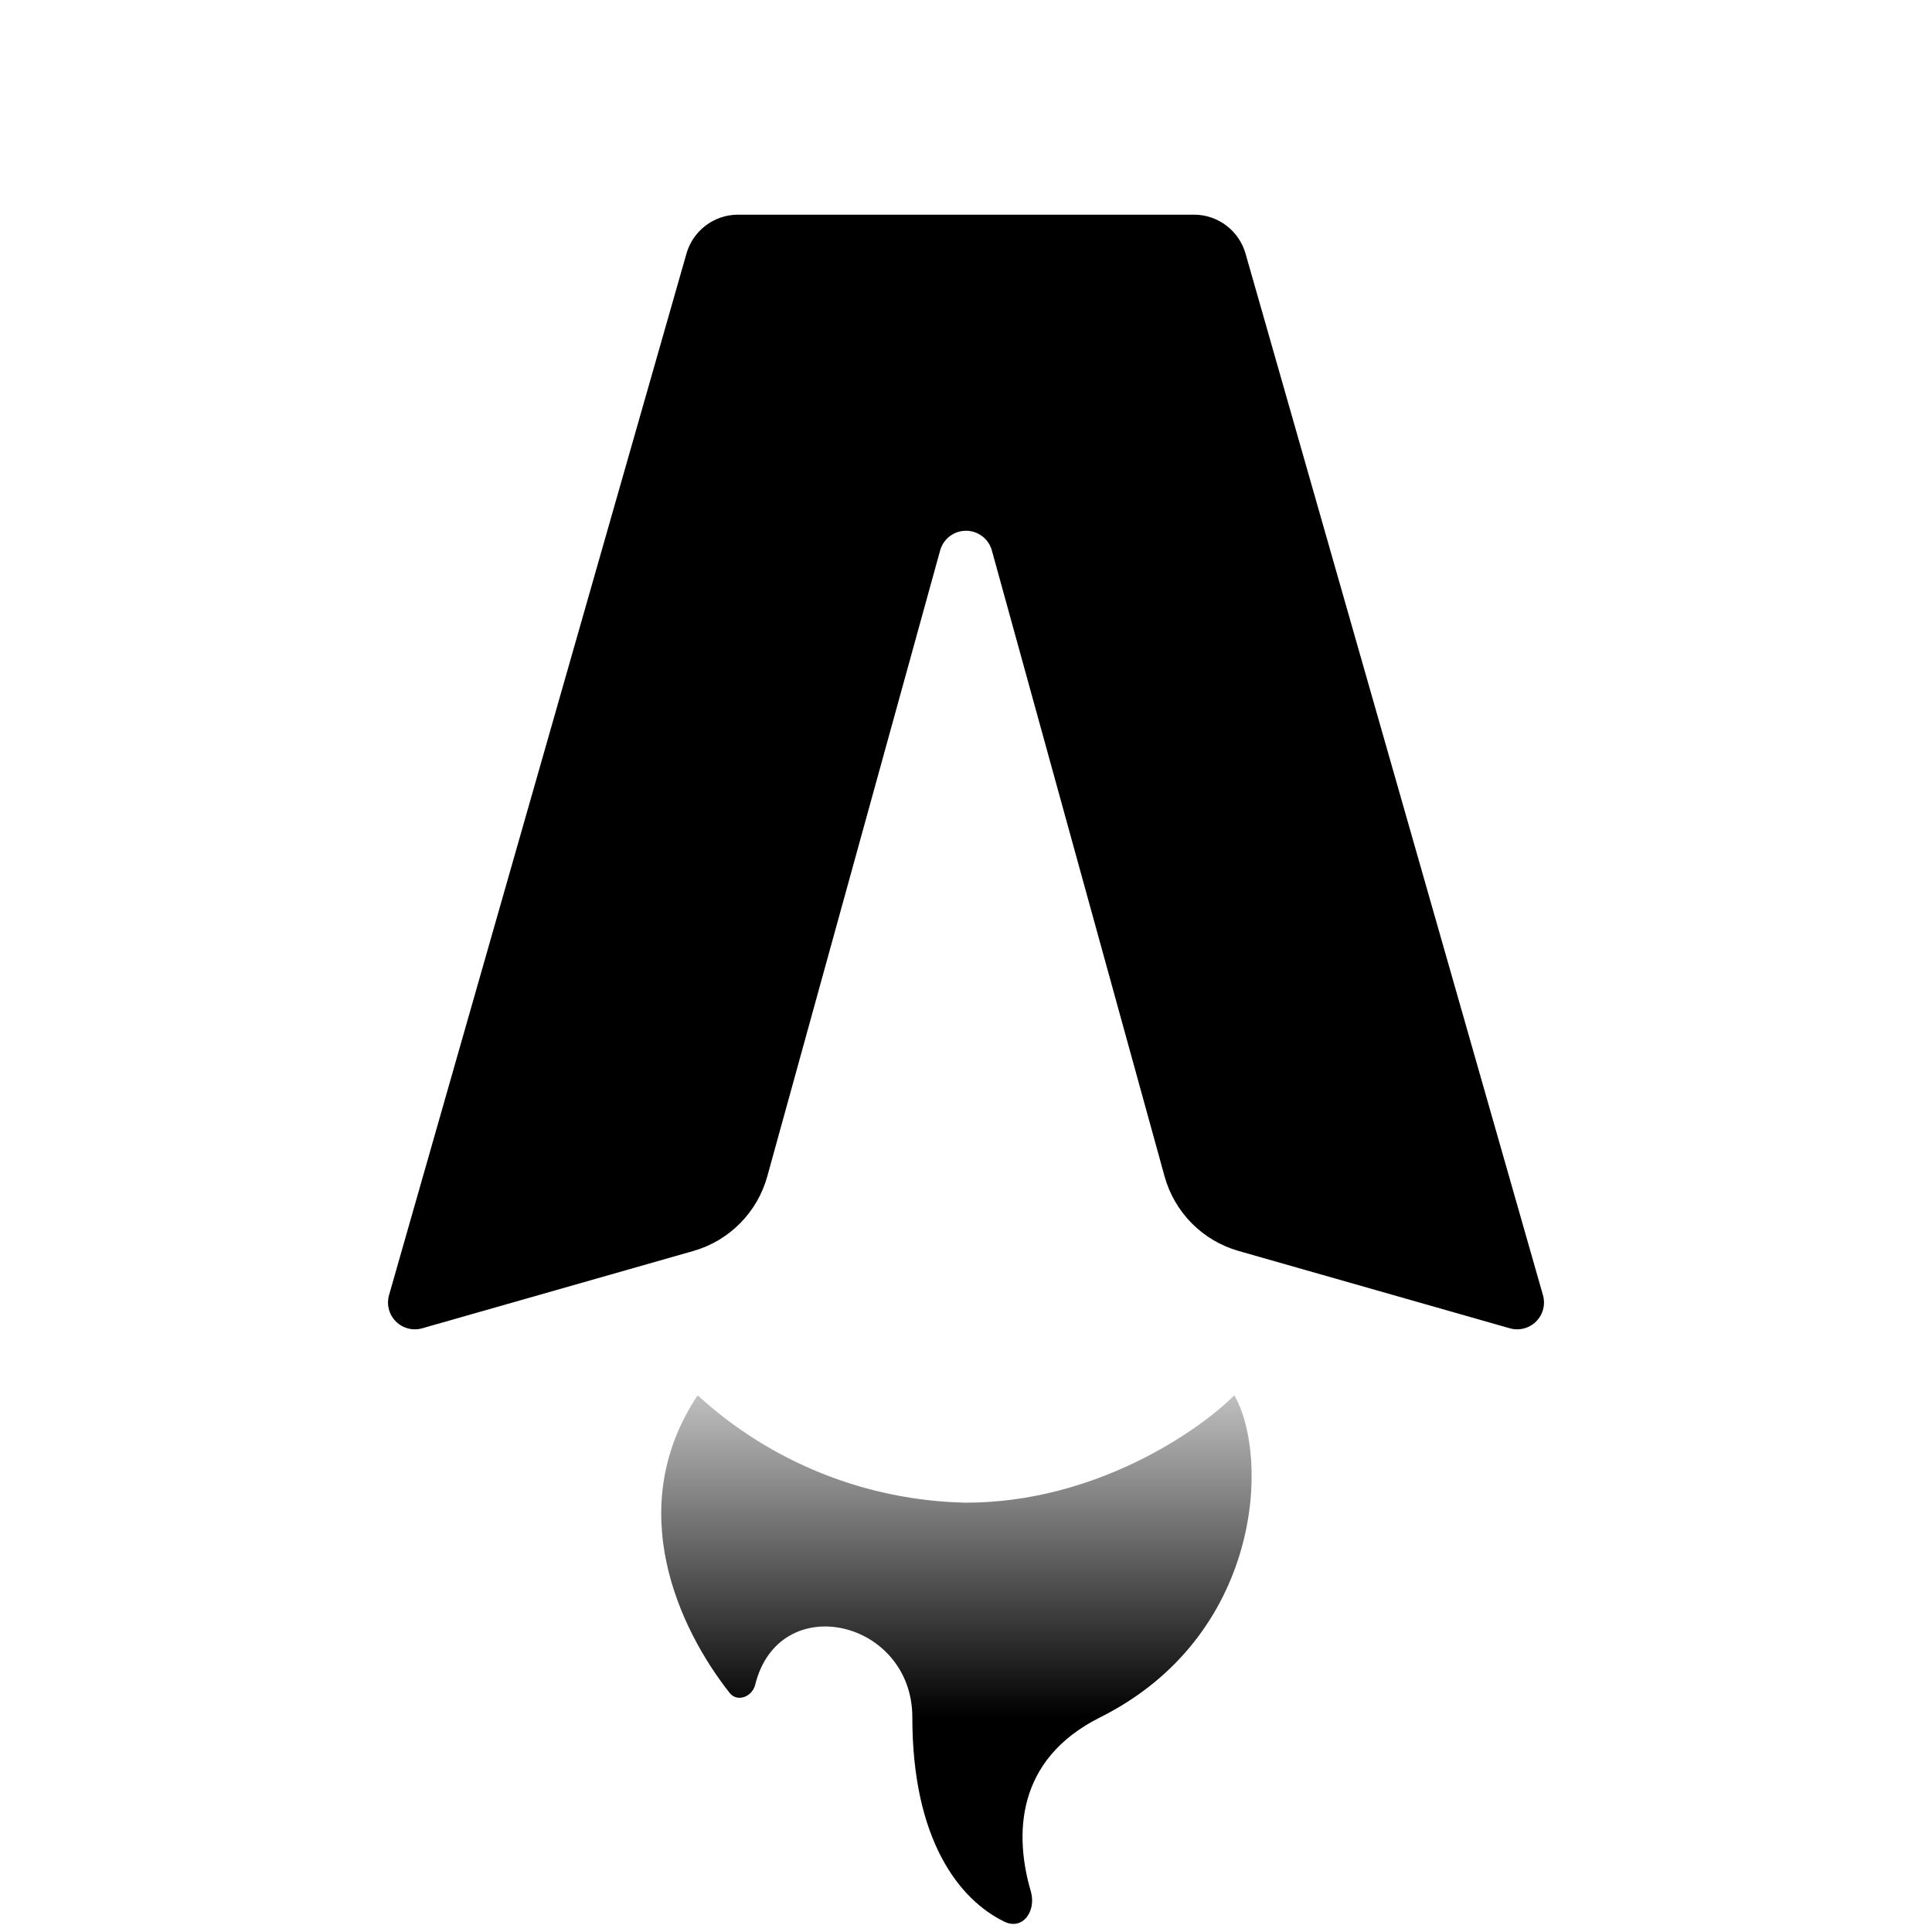
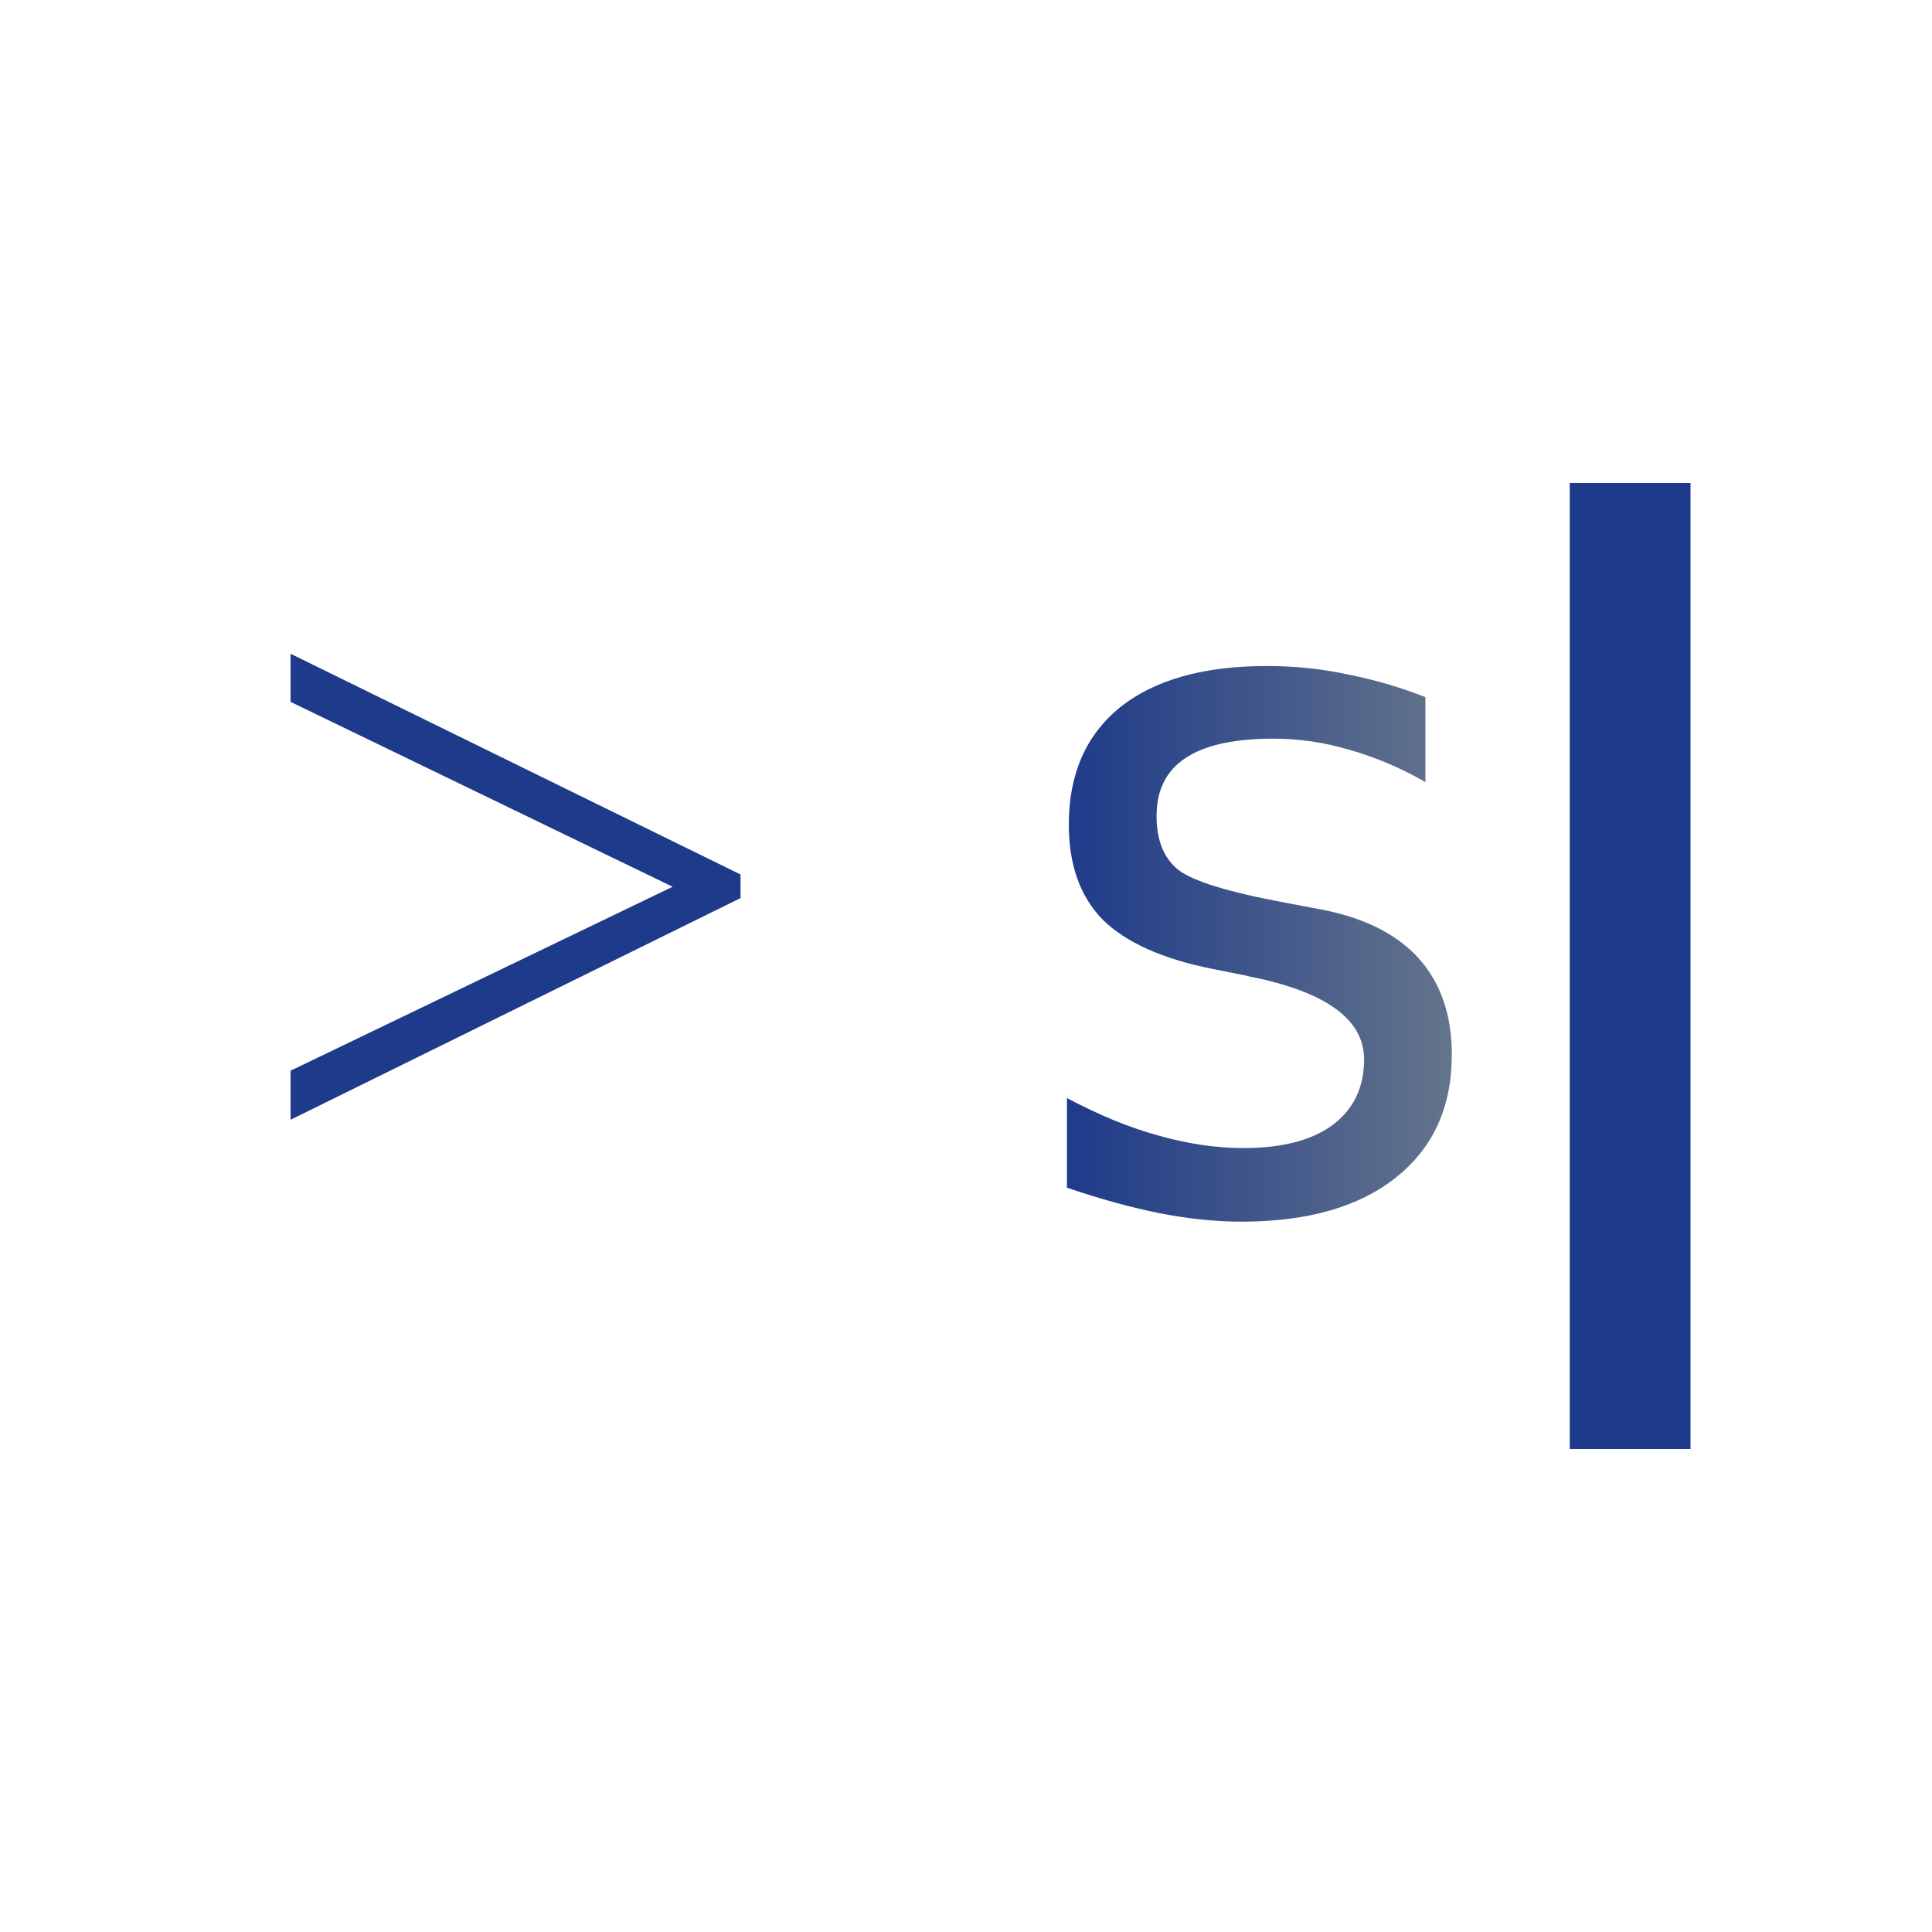
- <svg xmlns="http://www.w3.org/2000/svg" fill="none" viewBox="0 0 36 36">
-   <path fill="#000" d="M22.25 4h-8.5a1 1 0 0 0-.96.73l-5.54 19.4a.5.5 0 0 0 .62.62l5.05-1.44a2 2 0 0 0 1.38-1.4l3.22-11.66a.5.5 0 0 1 .96 0l3.22 11.67a2 2 0 0 0 1.38 1.39l5.05 1.44a.5.5 0 0 0 .62-.62l-5.54-19.4a1 1 0 0 0-.96-.73Z" />
-   <path fill="url(#gradient)" d="M18 28a7.63 7.63 0 0 1-5-2c-1.4 2.1-.35 4.35.6 5.55.14.17.41.07.47-.15.44-1.8 2.93-1.22 2.93.6 0 2.28.87 3.4 1.72 3.81.34.16.59-.2.49-.56-.31-1.05-.29-2.46 1.29-3.25 3-1.5 3.17-4.83 2.5-6-.67.67-2.6 2-5 2Z" />
+ <svg xmlns="http://www.w3.org/2000/svg" width="32" height="32" viewBox="0 0 32 32">
+   <style>
+     .p { fill: url(#g) }
+     .c { fill: #1e3a8a; animation: b 1.2s infinite }
+     @media (prefers-color-scheme:dark) {
+       .p { fill: url(#g) }
+     }
+     @keyframes b {
+       0%,100% { opacity: 1 }
+       50% { opacity: 0 }
+     }
+   </style>
  <defs>
-     <linearGradient id="gradient" x1="16" x2="16" y1="32" y2="24" gradientUnits="userSpaceOnUse">
-       <stop stop-color="#000" />
-       <stop offset="1" stop-color="#000" stop-opacity="0" />
+     <linearGradient id="g" x1="0%" y1="0%" x2="100%" y2="0%">
+       <stop offset="0%" stop-color="#1e3a8a" />
+       <stop offset="100%" stop-color="#64748b" />
    </linearGradient>
  </defs>
-   <style>
-     @media (prefers-color-scheme:dark){:root{filter:invert(100%)}}
-   </style>
+   <g transform="translate(4,20)">
+     <text fill="#1e3a8a" x="0" y="0" font-size="16">&gt;</text>
+     <text class="p" x="12" y="0" font-size="16" font-family="'IBM Plex Mono',monospace">s</text>
+     <rect class="c" x="22" y="-12" width="2" height="16" />
+   </g>
</svg>
